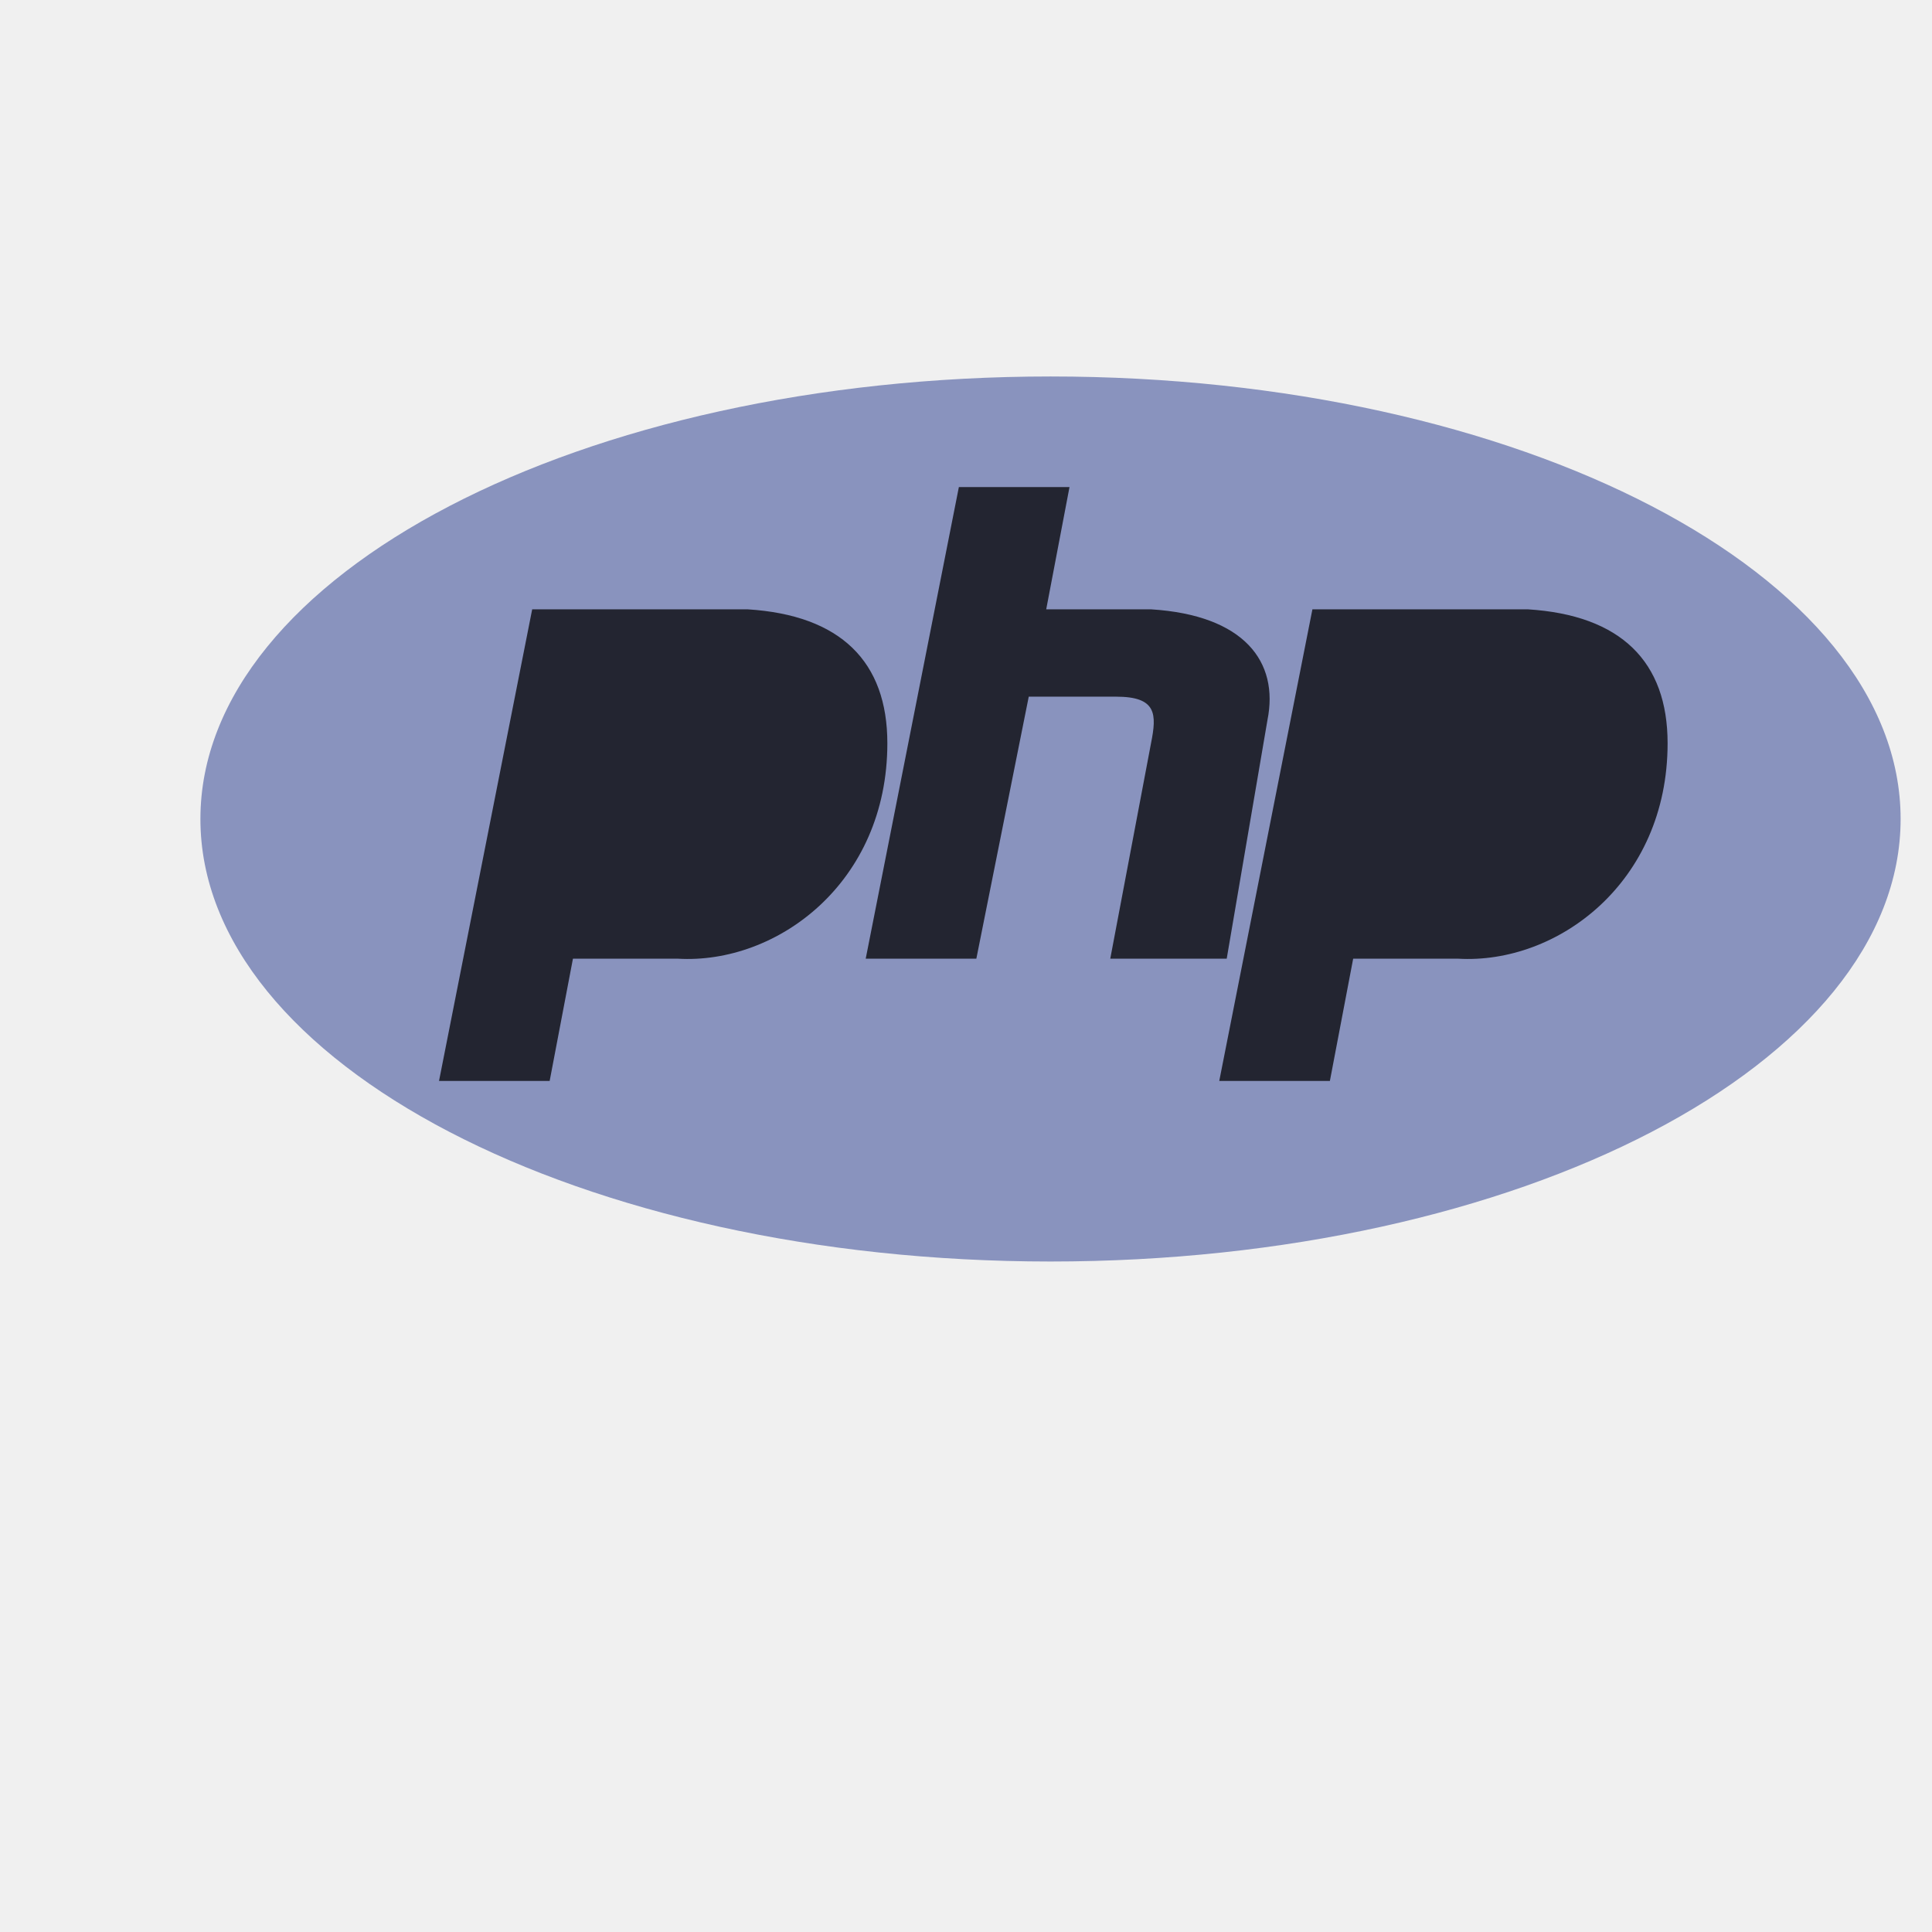
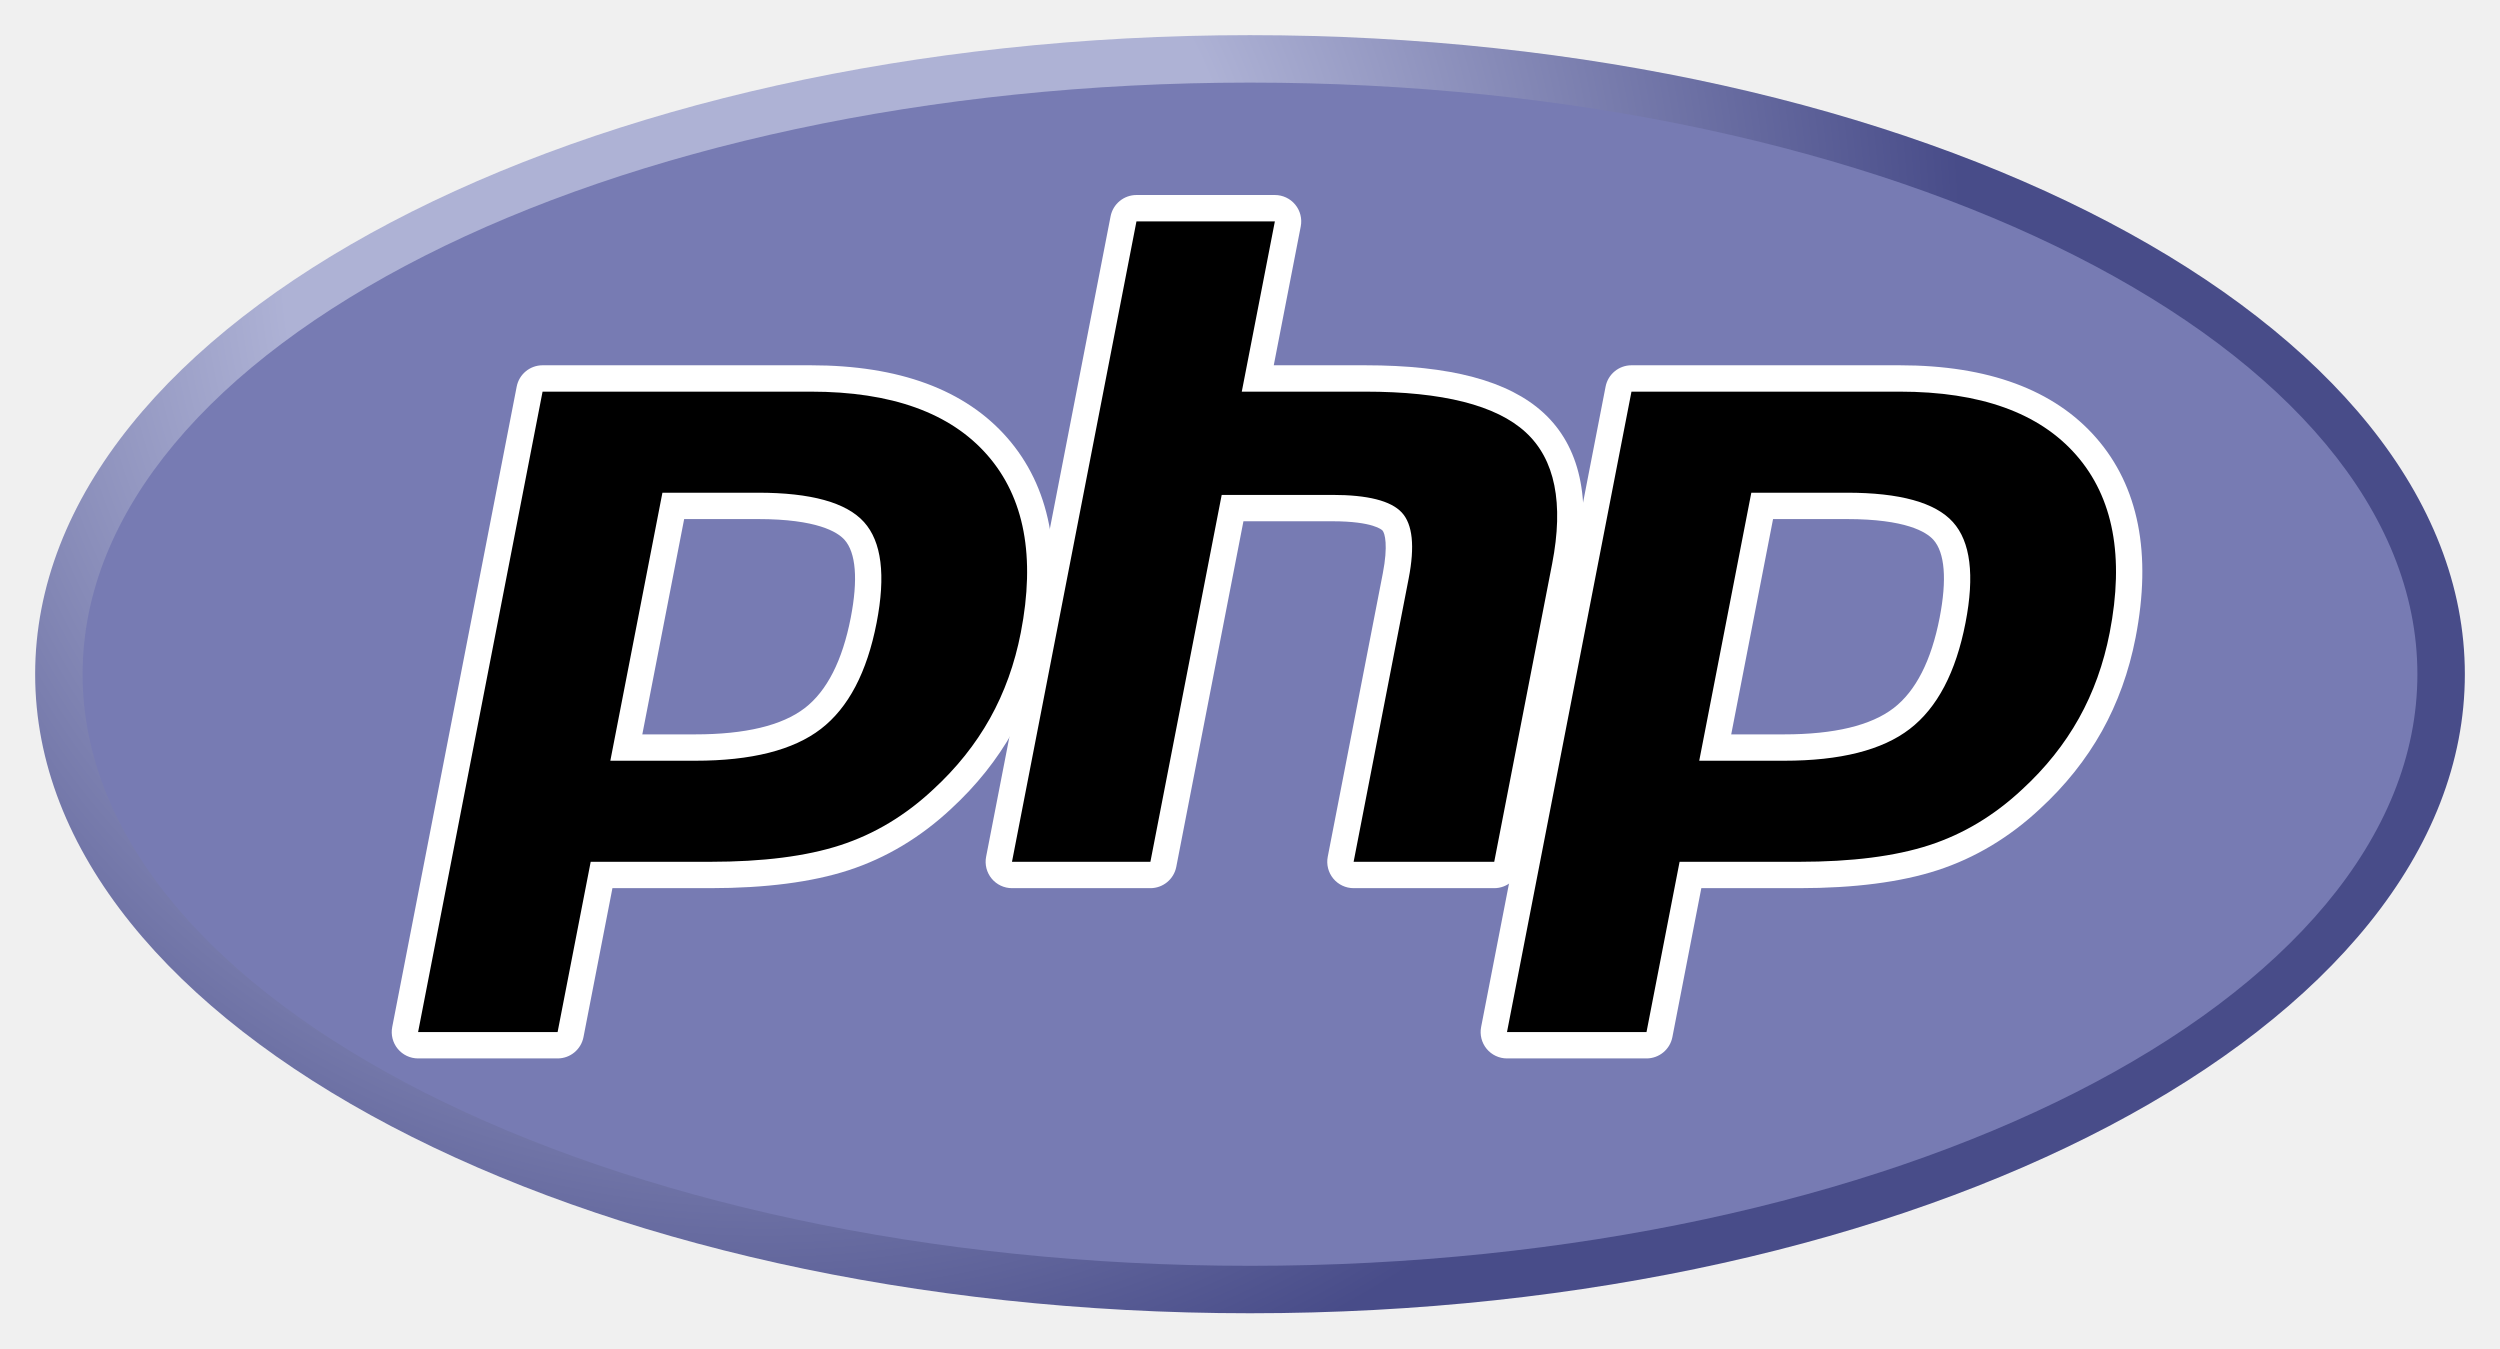
- <svg xmlns="http://www.w3.org/2000/svg" version="1.1" width="1080" height="1080" viewBox="0 0 1080 1080" xml:space="preserve">
-   <defs>
- </defs>
-   <rect x="0" y="0" width="100%" height="100%" fill="transparent" />
-   <g transform="matrix(1 0 0 1 540 540)" id="bd232e6b-a9ae-4c88-b45b-1cf5b4667cd8">
- </g>
-   <g transform="matrix(1 0 0 1 540 540)" id="2e492b5d-5f60-482c-bee5-47b30a597ad2">
-     <rect style="stroke: none; strokeWidth: 1; stroke-dasharray: none; strokeLinecap: butt; stroke-dashoffset: 0; strokeLinejoin: miter; stroke-miterlimit: 4; fill: rgb(255,255,255); fillRule: nonzero; opacity: 1; visibility: hidden;" vector-effect="non-scaling-stroke" x="-540" y="-540" rx="0" ry="0" width="1080" height="1080" />
-   </g>
-   <g transform="matrix(0.38 0 0 0.38 587.03 457.71)">
-     <g style="" vector-effect="non-scaling-stroke">
-       <g transform="matrix(9.77 0 0 9.77 0.56 0.3)">
-         <ellipse style="stroke: none; strokeWidth: 1; stroke-dasharray: none; strokeLinecap: butt; stroke-dashoffset: 0; strokeLinejoin: miter; stroke-miterlimit: 4; fill: rgb(137,147,190); fillRule: evenodd; opacity: 1;" vector-effect="non-scaling-stroke" cx="0" cy="0" rx="128" ry="66.63" />
+ <svg xmlns="http://www.w3.org/2000/svg" height="383.598" id="svg3430" version="1.1" viewBox="0 0 711.201 383.598" width="711.201" xml:space="preserve">
+   <defs id="defs3434">
+     <clipPath clipPathUnits="userSpaceOnUse" id="clipPath3444">
+       <path d="M 11.52,162 C 11.52,81.677 135.307,16.561 288,16.561 l 0,0 c 152.693,0 276.481,65.116 276.481,145.439 l 0,0 c 0,80.322 -123.788,145.439 -276.481,145.439 l 0,0 C 135.307,307.439 11.52,242.322 11.52,162" id="path3446" />
+     </clipPath>
+     <radialGradient cx="0" cy="0" fx="0" fy="0" gradientTransform="matrix(363.0579,0,0,-363.0579,177.52,256.3071)" gradientUnits="userSpaceOnUse" id="radialGradient3452" r="1" spreadMethod="pad">
+       <stop id="stop3454" offset="0" style="stop-opacity:1;stop-color:#aeb2d5" />
+       <stop id="stop3456" offset="0.3" style="stop-opacity:1;stop-color:#aeb2d5" />
+       <stop id="stop3458" offset="0.75" style="stop-opacity:1;stop-color:#484c89" />
+       <stop id="stop3460" offset="1" style="stop-opacity:1;stop-color:#484c89" />
+     </radialGradient>
+     <clipPath clipPathUnits="userSpaceOnUse" id="clipPath3468">
+       <path d="M 0,324 576,324 576,0 0,0 0,324 Z" id="path3470" />
+     </clipPath>
+     <clipPath clipPathUnits="userSpaceOnUse" id="clipPath3480">
+       <path d="M 0,324 576,324 576,0 0,0 0,324 Z" id="path3482" />
+     </clipPath>
+   </defs>
+   <g id="g3438" transform="matrix(1.25,0,0,-1.25,-4.4,394.2987)">
+     <g id="g3440">
+       <g clip-path="url(#clipPath3444)" id="g3442">
+         <g id="g3448">
+           <g id="g3450">
+             <path d="M 11.52,162 C 11.52,81.677 135.307,16.561 288,16.561 l 0,0 c 152.693,0 276.481,65.116 276.481,145.439 l 0,0 c 0,80.322 -123.788,145.439 -276.481,145.439 l 0,0 C 135.307,307.439 11.52,242.322 11.52,162" id="path3462" style="fill:url(#radialGradient3452);stroke:none" />
+           </g>
+         </g>
      </g>
-       <g transform="matrix(9.77 0 0 9.77 4.69 -51.17)">
-         <path style="stroke: none; strokeWidth: 1; stroke-dasharray: none; strokeLinecap: butt; stroke-dashoffset: 0; strokeLinejoin: miter; stroke-miterlimit: 4; fill: rgb(35,37,49); fillRule: evenodd; opacity: 1;" vector-effect="non-scaling-stroke" transform=" translate(-128.44, -61.37)" d="M 35.945 106.082 L 49.973 35.068 L 82.41 35.068 C 96.437 35.945 103.451 42.958 103.451 55.233 C 103.451 76.274 86.794 88.548 71.889 87.671 L 56.11 87.671 L 52.603 106.082 L 35.945 106.082 z M 59.616 74.521 L 64 48.219 L 75.397 48.219 C 81.534 48.219 85.917 50.849 85.917 56.109 C 85.041 71.014 78.027 73.644 70.137 74.521 L 59.617 74.521 z M 100.192 87.671 L 114.219 16.658 L 130.877 16.658 L 127.37 35.068 L 143.15 35.068 C 157.178 35.945 162.438 42.958 160.685 51.726 L 154.548 87.671 L 137.014 87.671 L 143.151 55.233 C 144.027 50.849 144.027 48.219 137.891 48.219 L 124.74 48.219 L 116.85 87.671 L 100.192 87.671 z M 153.425 106.082 L 167.452 35.068 L 199.89 35.068 C 213.918 35.945 220.932 42.958 220.932 55.233 C 220.932 76.274 204.274 88.548 189.37 87.671 L 173.589 87.671 L 170.082 106.082 L 153.425 106.082 z M 177.095 74.521 L 181.479 48.219 L 192.877 48.219 C 199.014 48.219 203.397 50.849 203.397 56.109 C 202.521 71.014 195.507 73.644 187.617 74.521 L 177.096 74.521 z" strokeLinecap="round" />
+     </g>
+     <g id="g3464">
+       <g clip-path="url(#clipPath3468)" id="g3466">
+         <g id="g3472" transform="translate(288,27.3594)">
+           <path d="M 0,0 C 146.729,0 265.68,60.281 265.68,134.641 265.68,209 146.729,269.282 0,269.282 -146.729,269.282 -265.68,209 -265.68,134.641 -265.68,60.281 -146.729,0 0,0" id="path3474" style="fill:#777bb3;fill-opacity:1;fill-rule:nonzero;stroke:none" />
+         </g>
+       </g>
+     </g>
+     <g id="g3476">
+       <g clip-path="url(#clipPath3480)" id="g3478">
+         <g id="g3484" transform="translate(161.7344,145.3066)">
+           <path d="m 0,0 c 12.065,0 21.072,2.225 26.771,6.611 5.638,4.341 9.532,11.862 11.573,22.353 1.903,9.806 1.178,16.653 -2.154,20.348 C 32.783,53.086 25.417,55 14.297,55 L -4.984,55 -15.673,0 0,0 Z m -63.063,-67.75 c -0.895,0 -1.745,0.4 -2.314,1.092 -0.57,0.691 -0.801,1.601 -0.63,2.48 L -37.679,81.573 C -37.405,82.982 -36.17,84 -34.734,84 L 26.32,84 C 45.508,84 59.79,78.79 68.767,68.513 77.792,58.182 80.579,43.741 77.05,25.592 75.614,18.198 73.144,11.331 69.709,5.183 66.27,-0.972 61.725,-6.667 56.198,-11.747 49.582,-17.939 42.094,-22.429 33.962,-25.071 25.959,-27.678 15.681,-29 3.414,-29 l -24.722,0 -7.06,-36.322 c -0.274,-1.41 -1.508,-2.428 -2.944,-2.428 l -31.751,0 z" id="path3486" style="fill:#000000;fill-opacity:1;fill-rule:nonzero;stroke:none" />
+         </g>
+         <g id="g3488" transform="translate(159.2236,197.3071)">
+           <path d="m 0,0 16.808,0 c 13.421,0 18.083,-2.945 19.667,-4.7 2.628,-2.914 3.124,-9.058 1.435,-17.767 C 36.012,-32.217 32.494,-39.13 27.452,-43.012 22.29,-46.986 13.898,-49 2.511,-49 L -9.523,-49 0,0 Z m 28.831,35 -61.055,0 c -2.872,0 -5.341,-2.036 -5.889,-4.855 l -28.328,-145.751 c -0.342,-1.759 0.12,-3.578 1.259,-4.961 1.14,-1.383 2.838,-2.183 4.63,-2.183 l 31.75,0 c 2.873,0 5.342,2.036 5.89,4.855 l 6.588,33.895 22.249,0 c 12.582,0 23.174,1.372 31.479,4.077 8.541,2.775 16.399,7.48 23.354,13.984 5.752,5.292 10.49,11.232 14.08,17.657 3.591,6.427 6.171,13.594 7.668,21.302 3.715,19.104 0.697,34.402 -8.969,45.466 C 63.965,29.444 48.923,35 28.831,35 m -45.633,-90 19.313,0 c 12.801,0 22.336,2.411 28.601,7.234 6.266,4.824 10.492,12.875 12.688,24.157 2.101,10.832 1.144,18.476 -2.871,22.929 C 36.909,3.773 28.87,6 16.808,6 L -4.946,6 -16.802,-55 M 28.831,29 C 47.198,29 60.597,24.18 69.019,14.539 77.44,4.898 79.976,-8.559 76.616,-25.836 75.233,-32.953 72.894,-39.46 69.601,-45.355 66.304,-51.254 61.999,-56.648 56.679,-61.539 50.339,-67.472 43.296,-71.7 35.546,-74.218 27.796,-76.743 17.925,-78 5.925,-78 l -27.196,0 -7.531,-38.75 -31.75,0 28.328,145.75 61.055,0" id="path3490" style="fill:#ffffff;fill-opacity:1;fill-rule:nonzero;stroke:none" />
+         </g>
+         <g id="g3492" transform="translate(311.583,116.3066)">
+           <path d="m 0,0 c -0.896,0 -1.745,0.4 -2.314,1.092 -0.571,0.691 -0.802,1.6 -0.631,2.48 L 9.586,68.061 C 10.778,74.194 10.484,78.596 8.759,80.456 7.703,81.593 4.531,83.5 -4.848,83.5 L -27.55,83.5 -43.305,2.428 C -43.579,1.018 -44.814,0 -46.25,0 l -31.5,0 c -0.896,0 -1.745,0.4 -2.315,1.092 -0.57,0.691 -0.801,1.601 -0.63,2.48 l 28.328,145.751 c 0.274,1.409 1.509,2.427 2.945,2.427 l 31.5,0 c 0.896,0 1.745,-0.4 2.315,-1.091 0.57,-0.692 0.801,-1.601 0.63,-2.481 L -21.813,113 2.609,113 c 18.605,0 31.221,-3.28 38.569,-10.028 7.49,-6.884 9.827,-17.891 6.947,-32.719 L 34.945,2.428 C 34.671,1.018 33.437,0 32,0 L 0,0 Z" id="path3494" style="fill:#000000;fill-opacity:1;fill-rule:nonzero;stroke:none" />
+         </g>
+         <g id="g3496" transform="translate(293.6611,271.0571)">
+           <path d="m 0,0 -31.5,0 c -2.873,0 -5.342,-2.036 -5.89,-4.855 l -28.328,-145.751 c -0.342,-1.759 0.12,-3.578 1.26,-4.961 1.14,-1.383 2.838,-2.183 4.63,-2.183 l 31.5,0 c 2.872,0 5.342,2.036 5.89,4.855 l 15.283,78.645 20.229,0 c 9.363,0 11.328,-2 11.407,-2.086 0.568,-0.611 1.315,-3.441 0.082,-9.781 l -12.531,-64.489 c -0.342,-1.759 0.12,-3.578 1.26,-4.961 1.14,-1.383 2.838,-2.183 4.63,-2.183 l 32,0 c 2.872,0 5.342,2.036 5.89,4.855 l 13.179,67.825 c 3.093,15.921 0.447,27.864 -7.861,35.5 -7.928,7.281 -21.208,10.82 -40.599,10.82 l -20.784,0 6.143,31.605 C 6.231,-5.386 5.77,-3.566 4.63,-2.184 3.49,-0.801 1.792,0 0,0 m 0,-6 -7.531,-38.75 28.062,0 c 17.657,0 29.836,-3.082 36.539,-9.238 6.703,-6.16 8.711,-16.141 6.032,-29.938 l -13.18,-67.824 -32,0 12.531,64.488 c 1.426,7.336 0.902,12.34 -1.574,15.008 -2.477,2.668 -7.746,4.004 -15.805,4.004 l -25.176,0 -16.226,-83.5 -31.5,0 L -31.5,-6 0,-6" id="path3498" style="fill:#ffffff;fill-opacity:1;fill-rule:nonzero;stroke:none" />
+         </g>
+         <g id="g3500" transform="translate(409.5498,145.3066)">
+           <path d="m 0,0 c 12.065,0 21.072,2.225 26.771,6.611 5.638,4.34 9.532,11.861 11.574,22.353 1.903,9.806 1.178,16.653 -2.155,20.348 C 32.783,53.086 25.417,55 14.297,55 L -4.984,55 -15.673,0 0,0 Z m -63.062,-67.75 c -0.895,0 -1.745,0.4 -2.314,1.092 -0.57,0.691 -0.802,1.601 -0.631,2.48 L -37.679,81.573 C -37.404,82.982 -36.17,84 -34.733,84 L 26.32,84 C 45.509,84 59.79,78.79 68.768,68.513 77.793,58.183 80.579,43.742 77.051,25.592 75.613,18.198 73.144,11.331 69.709,5.183 66.27,-0.972 61.725,-6.667 56.198,-11.747 49.582,-17.939 42.094,-22.429 33.962,-25.071 25.959,-27.678 15.681,-29 3.414,-29 l -24.723,0 -7.057,-36.322 c -0.275,-1.41 -1.509,-2.428 -2.946,-2.428 l -31.75,0 z" id="path3502" style="fill:#000000;fill-opacity:1;fill-rule:nonzero;stroke:none" />
+         </g>
+         <g id="g3504" transform="translate(407.0391,197.3071)">
+           <path d="M 0,0 16.808,0 C 30.229,0 34.891,-2.945 36.475,-4.7 39.104,-7.614 39.6,-13.758 37.91,-22.466 36.012,-32.217 32.493,-39.13 27.452,-43.012 22.29,-46.986 13.898,-49 2.511,-49 L -9.522,-49 0,0 Z m 28.831,35 -61.054,0 c -2.872,0 -5.341,-2.036 -5.889,-4.855 L -66.44,-115.606 c -0.342,-1.759 0.12,-3.578 1.259,-4.961 1.14,-1.383 2.838,-2.183 4.63,-2.183 l 31.75,0 c 2.872,0 5.342,2.036 5.89,4.855 l 6.587,33.895 22.249,0 c 12.582,0 23.174,1.372 31.479,4.077 8.541,2.775 16.401,7.481 23.356,13.986 5.752,5.291 10.488,11.23 14.078,17.655 3.591,6.427 6.171,13.594 7.668,21.302 3.715,19.105 0.697,34.403 -8.969,45.467 C 63.965,29.444 48.924,35 28.831,35 m -45.632,-90 19.312,0 c 12.801,0 22.336,2.411 28.601,7.234 6.267,4.824 10.492,12.875 12.688,24.157 2.102,10.832 1.145,18.476 -2.871,22.929 C 36.909,3.773 28.87,6 16.808,6 L -4.946,6 -16.801,-55 M 28.831,29 C 47.198,29 60.597,24.18 69.019,14.539 77.441,4.898 79.976,-8.559 76.616,-25.836 75.233,-32.953 72.894,-39.46 69.601,-45.355 66.304,-51.254 61.999,-56.648 56.679,-61.539 50.339,-67.472 43.296,-71.7 35.546,-74.218 27.796,-76.743 17.925,-78 5.925,-78 l -27.196,0 -7.53,-38.75 -31.75,0 28.328,145.75 61.054,0" id="path3506" style="fill:#ffffff;fill-opacity:1;fill-rule:nonzero;stroke:none" />
+         </g>
      </g>
    </g>
  </g>
</svg>
